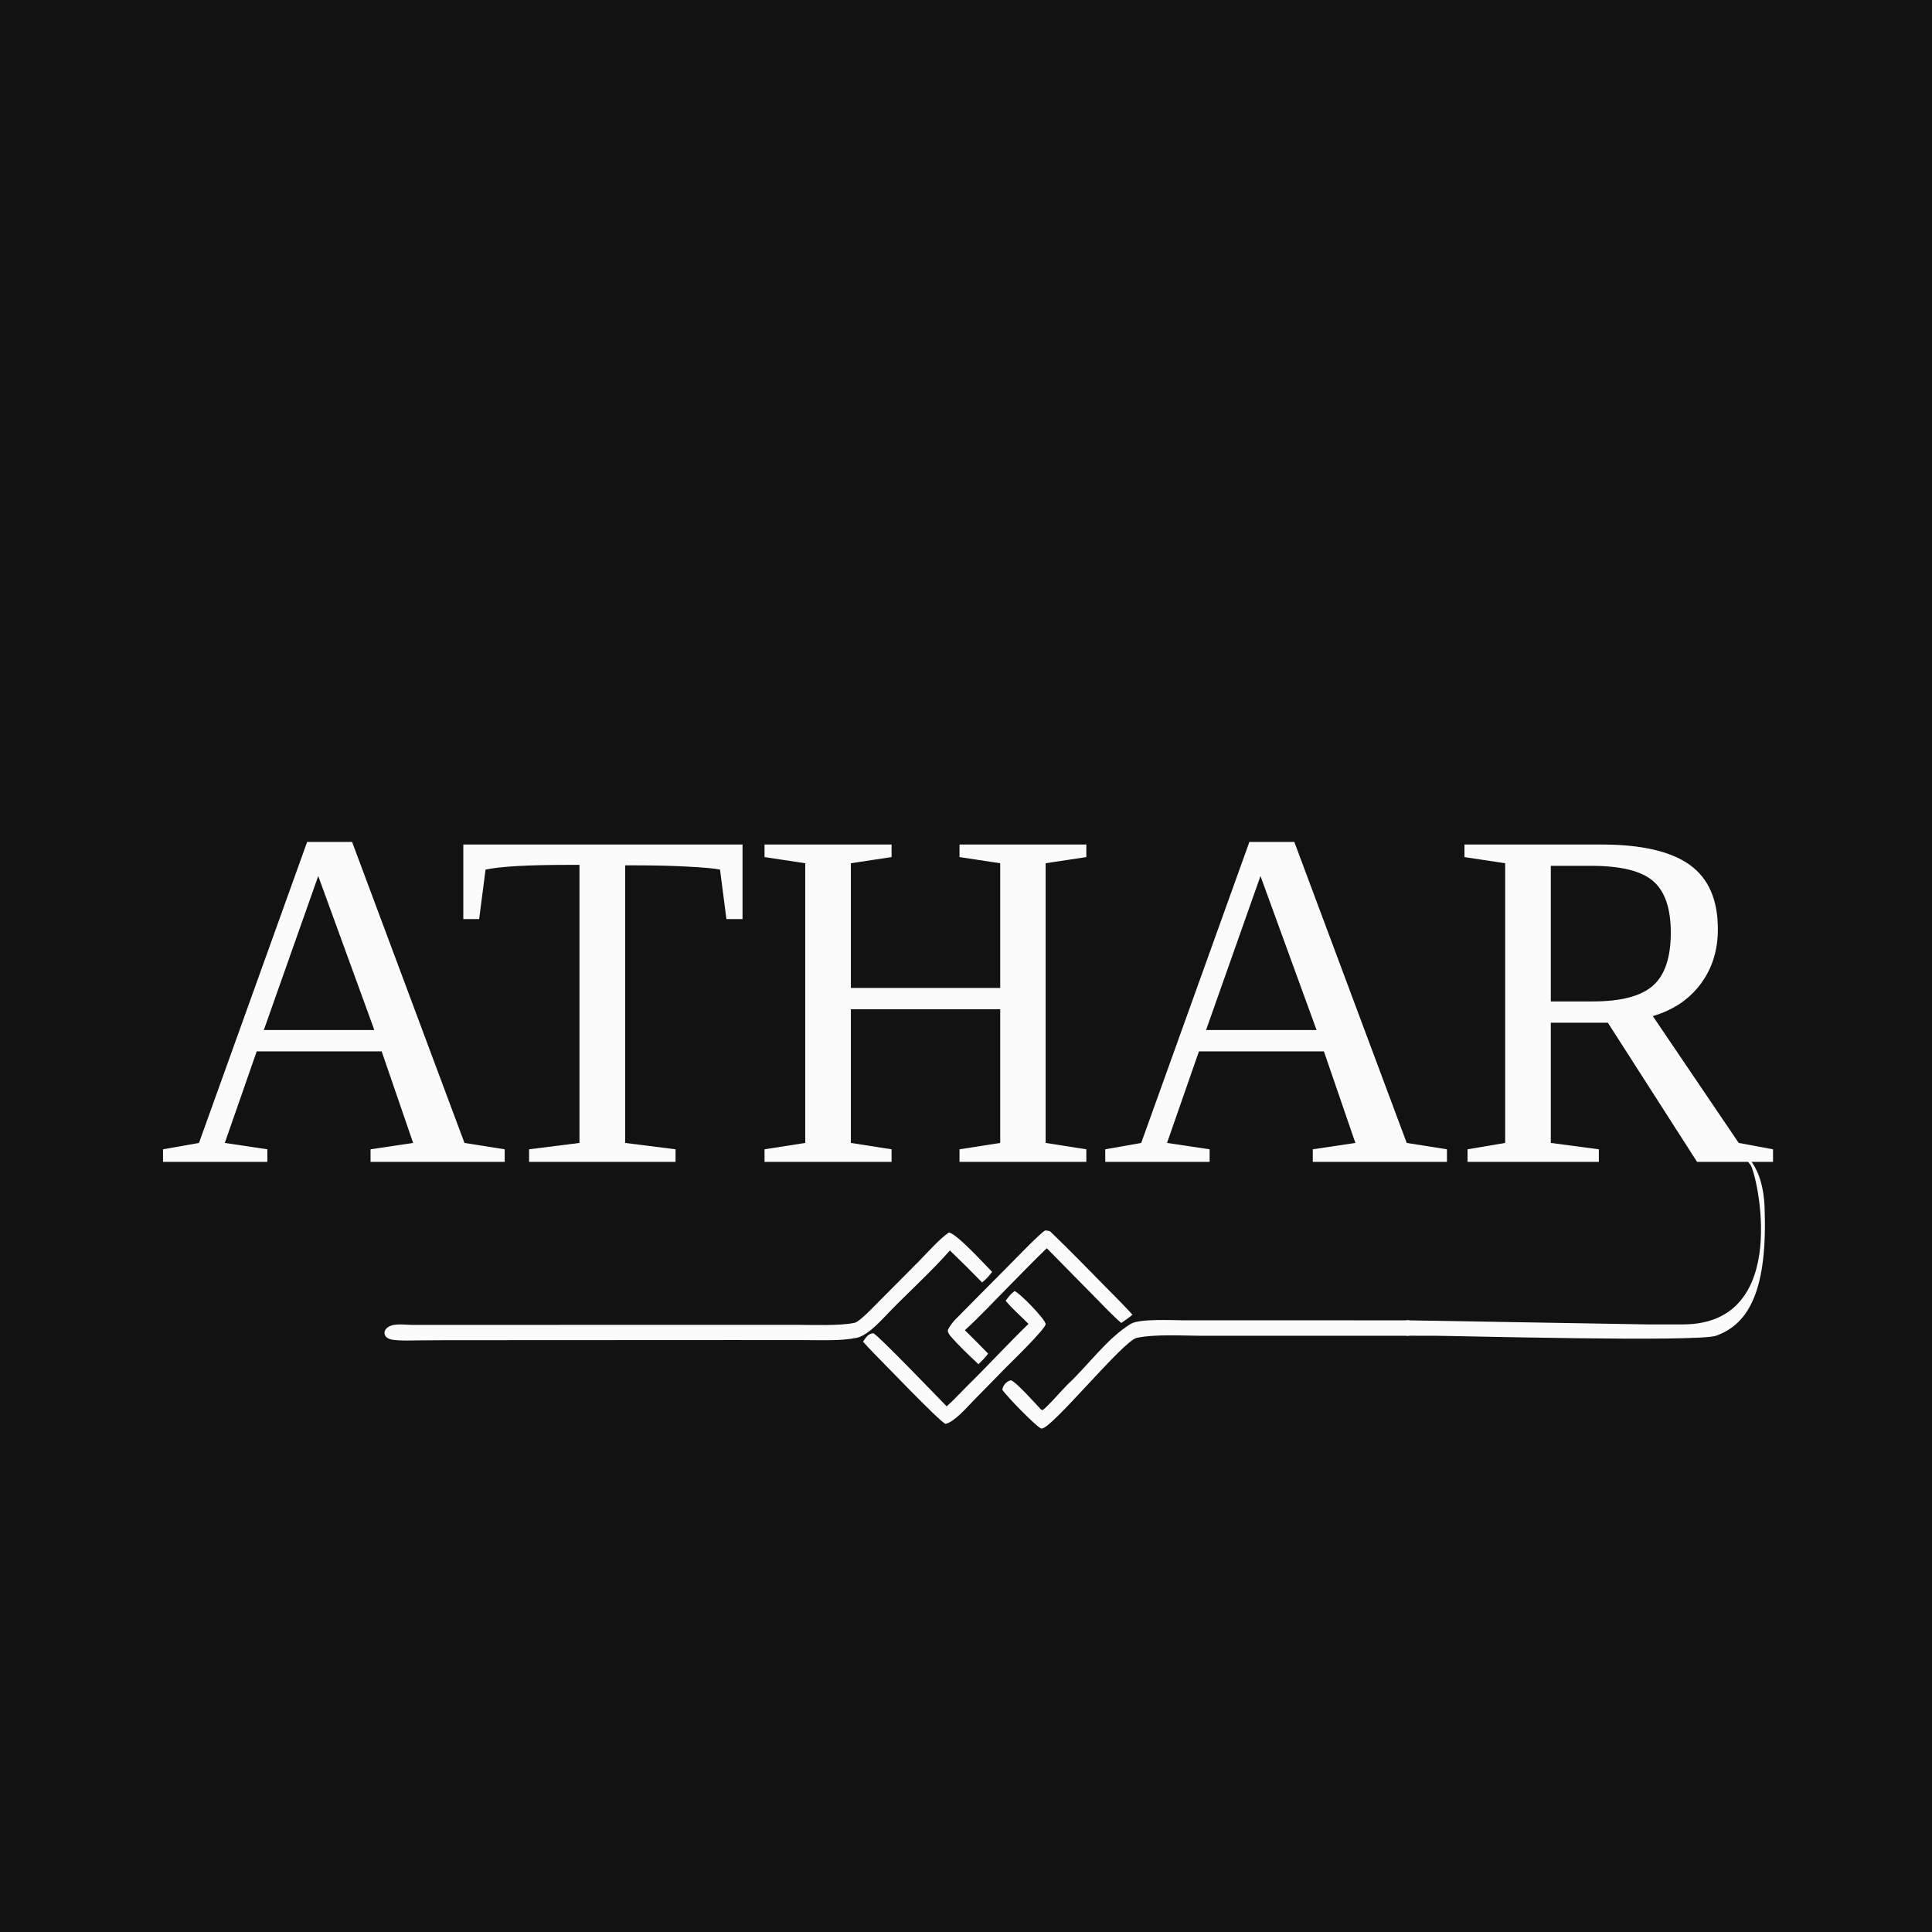
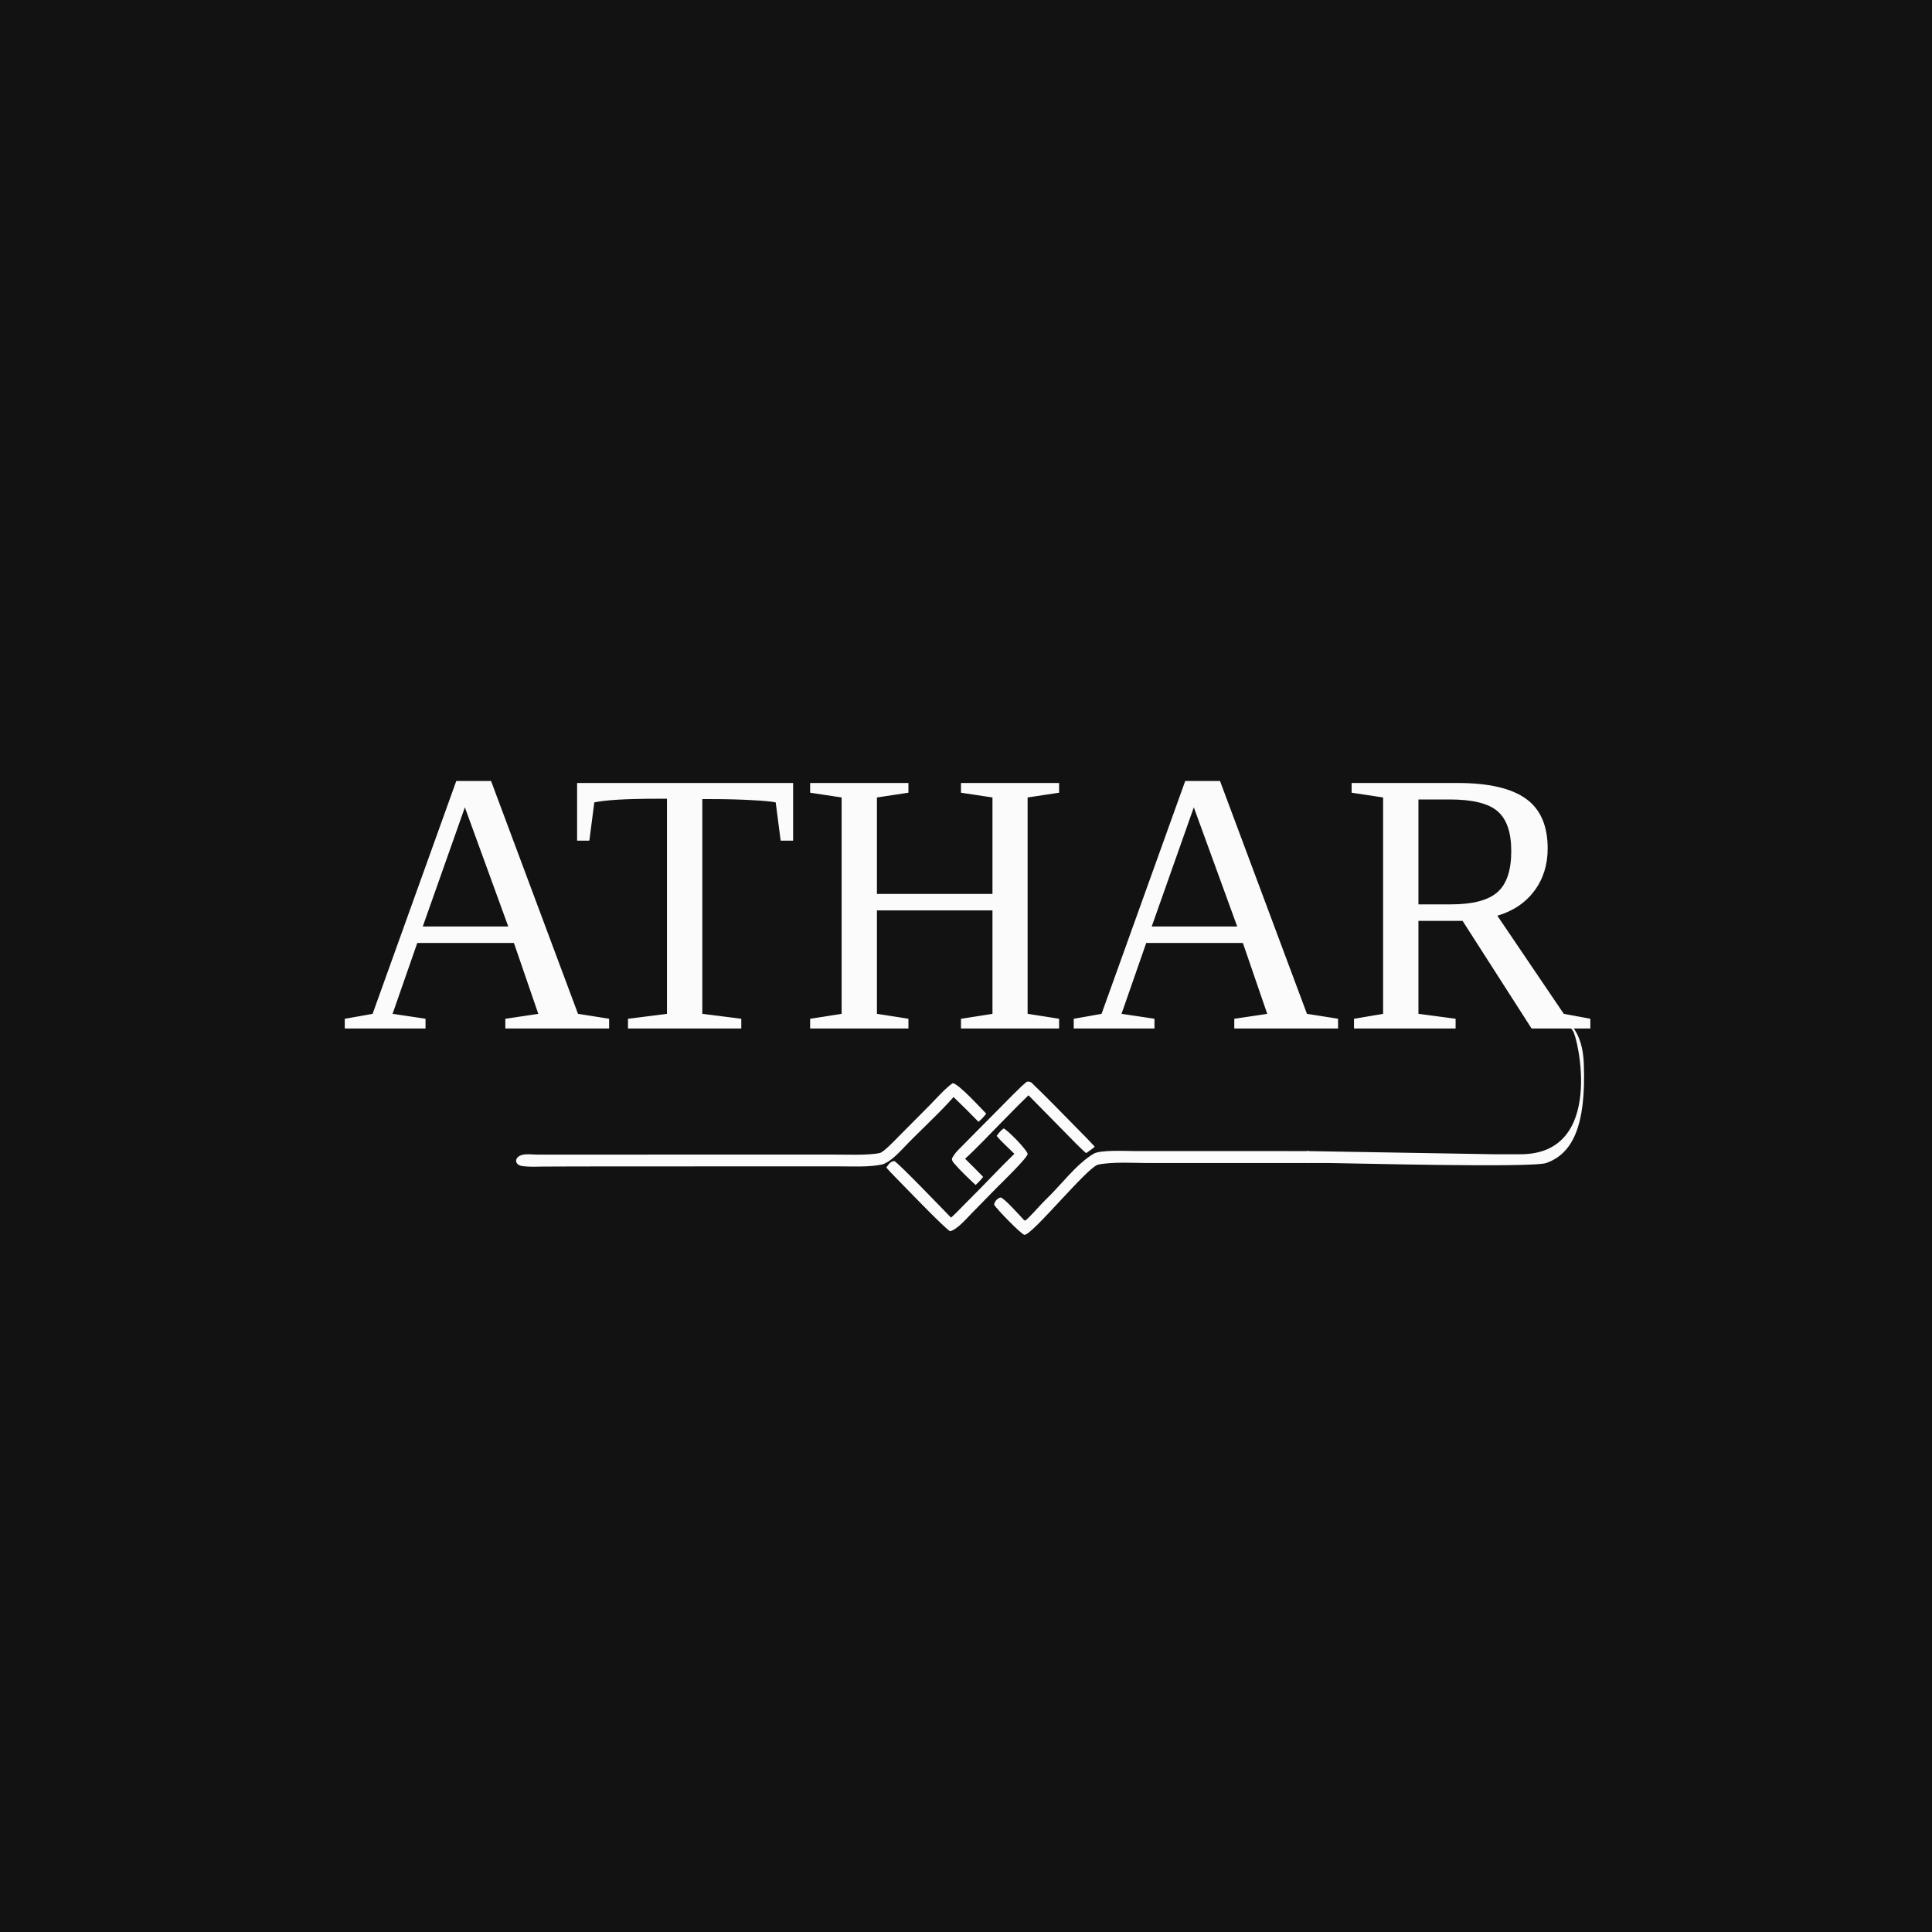
<svg xmlns="http://www.w3.org/2000/svg" viewBox="0 0 842 842" width="842" height="842">
  <rect width="842" height="842" fill="#121212" />
-   <g transform="translate(50.52 50.52) scale(0.88)">
-     <g fill="#FBFBFB">
+   <g transform="translate(33.68 33.68) scale(0.92)">
+     <g fill="#FBFBFB" transform="translate(421 421) scale(0.74) translate(-421 -478)">
      <text x="421" y="518" text-anchor="middle" font-family="Georgia, 'Times New Roman', serif" font-size="240" font-weight="400">ATHAR</text>
      <g transform="translate(133 553)">
        <path d="M279.517 0C283.38 0.482 297.362 15.885 300.941 19.509C299.022 21.993 298.351 22.663 295.987 24.733C290.758 19.355 285.437 14.071 280.026 8.882C270.347 19.935 257.604 31.241 247.417 42.06C244.142 45.539 238.48 51.198 233.87 52.145C225.844 53.797 215.672 53.272 207.286 53.272L172.533 53.251L38.863 53.315C31.808 53.302 24.752 53.332 17.696 53.4C13.231 53.438 8.678 53.686 4.255 53.136C-1.617 52.406 -1.161 47.071 4.085 45.863C7.104 45.172 10.441 45.714 13.557 45.731L37.053 45.743L161.137 45.701L203.729 45.709C211.07 45.709 225.762 46.307 232.898 44.685C235.376 44.122 242.958 36.081 245.184 33.828L265.004 13.883C268.744 10.077 275.218 2.783 279.517 0Z" />
      </g>
      <g transform="translate(370 582)">
        <path d="M75.073 0C77.706 0.993 90.044 13.694 90.445 16.268C90.781 18.422 72.868 35.704 70.527 38.093L54.548 54.408C51.278 57.739 45.265 64.788 40.84 65.781C37.756 64.48 9.324 34.749 4.769 30.176C3.075 28.48 1.593 26.81 0 25.029C1.417 23.029 2.52 21.038 5.12 20.871C7.505 21.796 38.002 53.586 41.418 57.084C44.479 54.438 48.789 49.753 51.822 46.773C61.987 36.787 71.711 26.138 81.954 16.238C78.395 12.615 73.71 8.594 70.636 4.766C72.333 2.522 72.835 1.717 75.073 0Z" />
      </g>
      <g transform="translate(412 552)">
        <path d="M48.129 0C49.076 0.026 50.25 0.021 51.001 0.747C60.699 10.059 70.102 19.777 79.544 29.359C83.518 33.392 87.654 37.494 91.427 41.702C89.686 43.225 87.795 44.463 85.895 45.786C82.297 42.803 76.172 36.341 72.706 32.842L49.012 8.775C43.092 14.391 36.655 21.148 30.838 26.99C23.965 33.917 15.512 42.999 8.434 49.371C12.323 53.195 16.168 57.066 19.97 60.976C18.306 63.195 17.143 64.275 15.155 66.2C10.491 61.799 5.212 56.853 1.043 51.953C0.534 51.352 -0.309 49.862 0.116 49.026C0.991 47.301 2.233 45.679 3.545 44.25C12.043 35.654 20.98 26.576 29.476 18.07C32.56 14.985 45.367 1.656 48.129 0Z" />
      </g>
      <g transform="translate(439 596.32)">
        <path d="M201.5 0.168V7.802L186.069 7.793H97.123C90.556 7.797 75.438 6.909 66.557 8.845C59.752 10.332 24.054 54.416 19.388 53.765C17.349 53.48 1.994 37.642 0 34.551C0.215 32.37 2.146 30.253 4.202 29.856C6.476 30.232 17.016 42.082 19.163 44.341L19.847 44.639C21.573 43.936 30.133 33.986 32.568 31.697C42.453 22.412 52.201 8.815 63.596 1.909C67.941 -0.725 84.268 0.124 89.78 0.154L118.891 0.145L201.5 0.168Z" />
      </g>
      <g transform="translate(639 506.86)">
        <path d="M170.5 12.64C167.5 9.14 168.5 5.121 151 5.121C151 5.121 142.58 -0.111 142.54 0.255C142.5 0.621 176 -6.36 177.5 33.641C179 73.641 170.269 91.237 153.5 97.238C144.331 100.519 23.549 97.255 13.771 97.255L0 97.247V89.613L119.5 91.641C138.5 91.641 82.5 91.641 137 91.641C191.5 91.641 173.5 16.14 170.5 12.64Z" />
      </g>
    </g>
  </g>
</svg>
